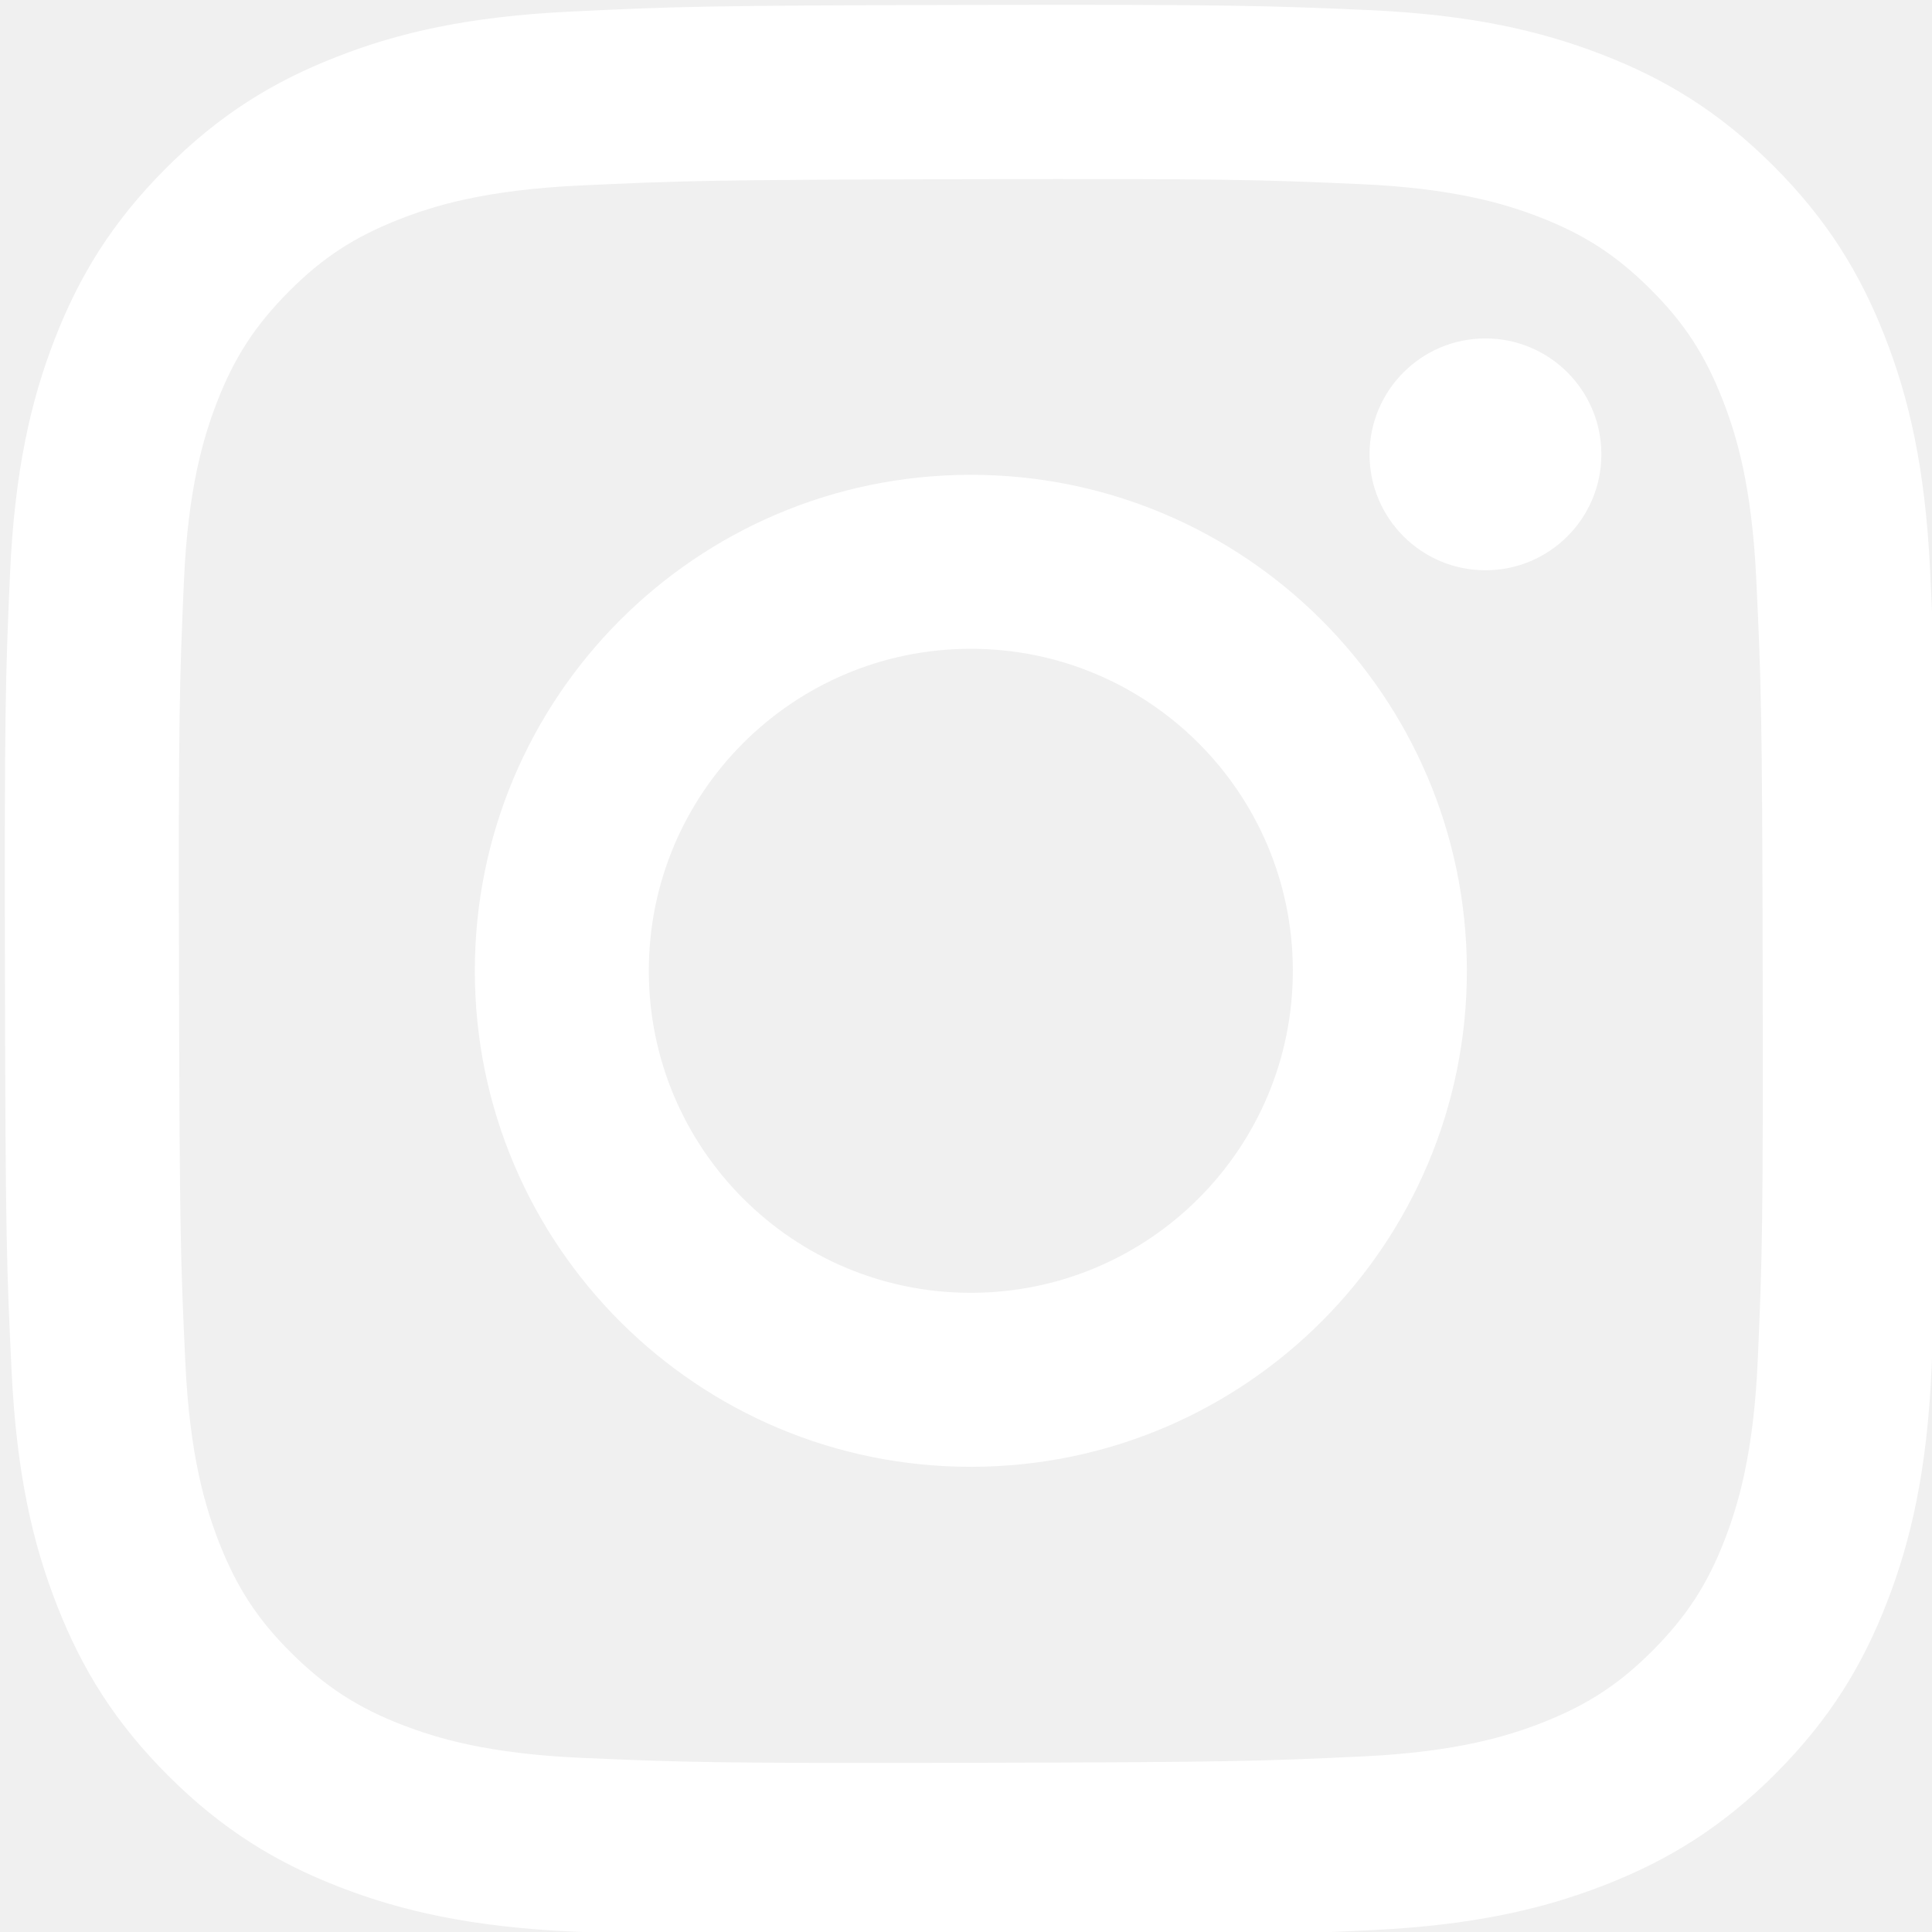
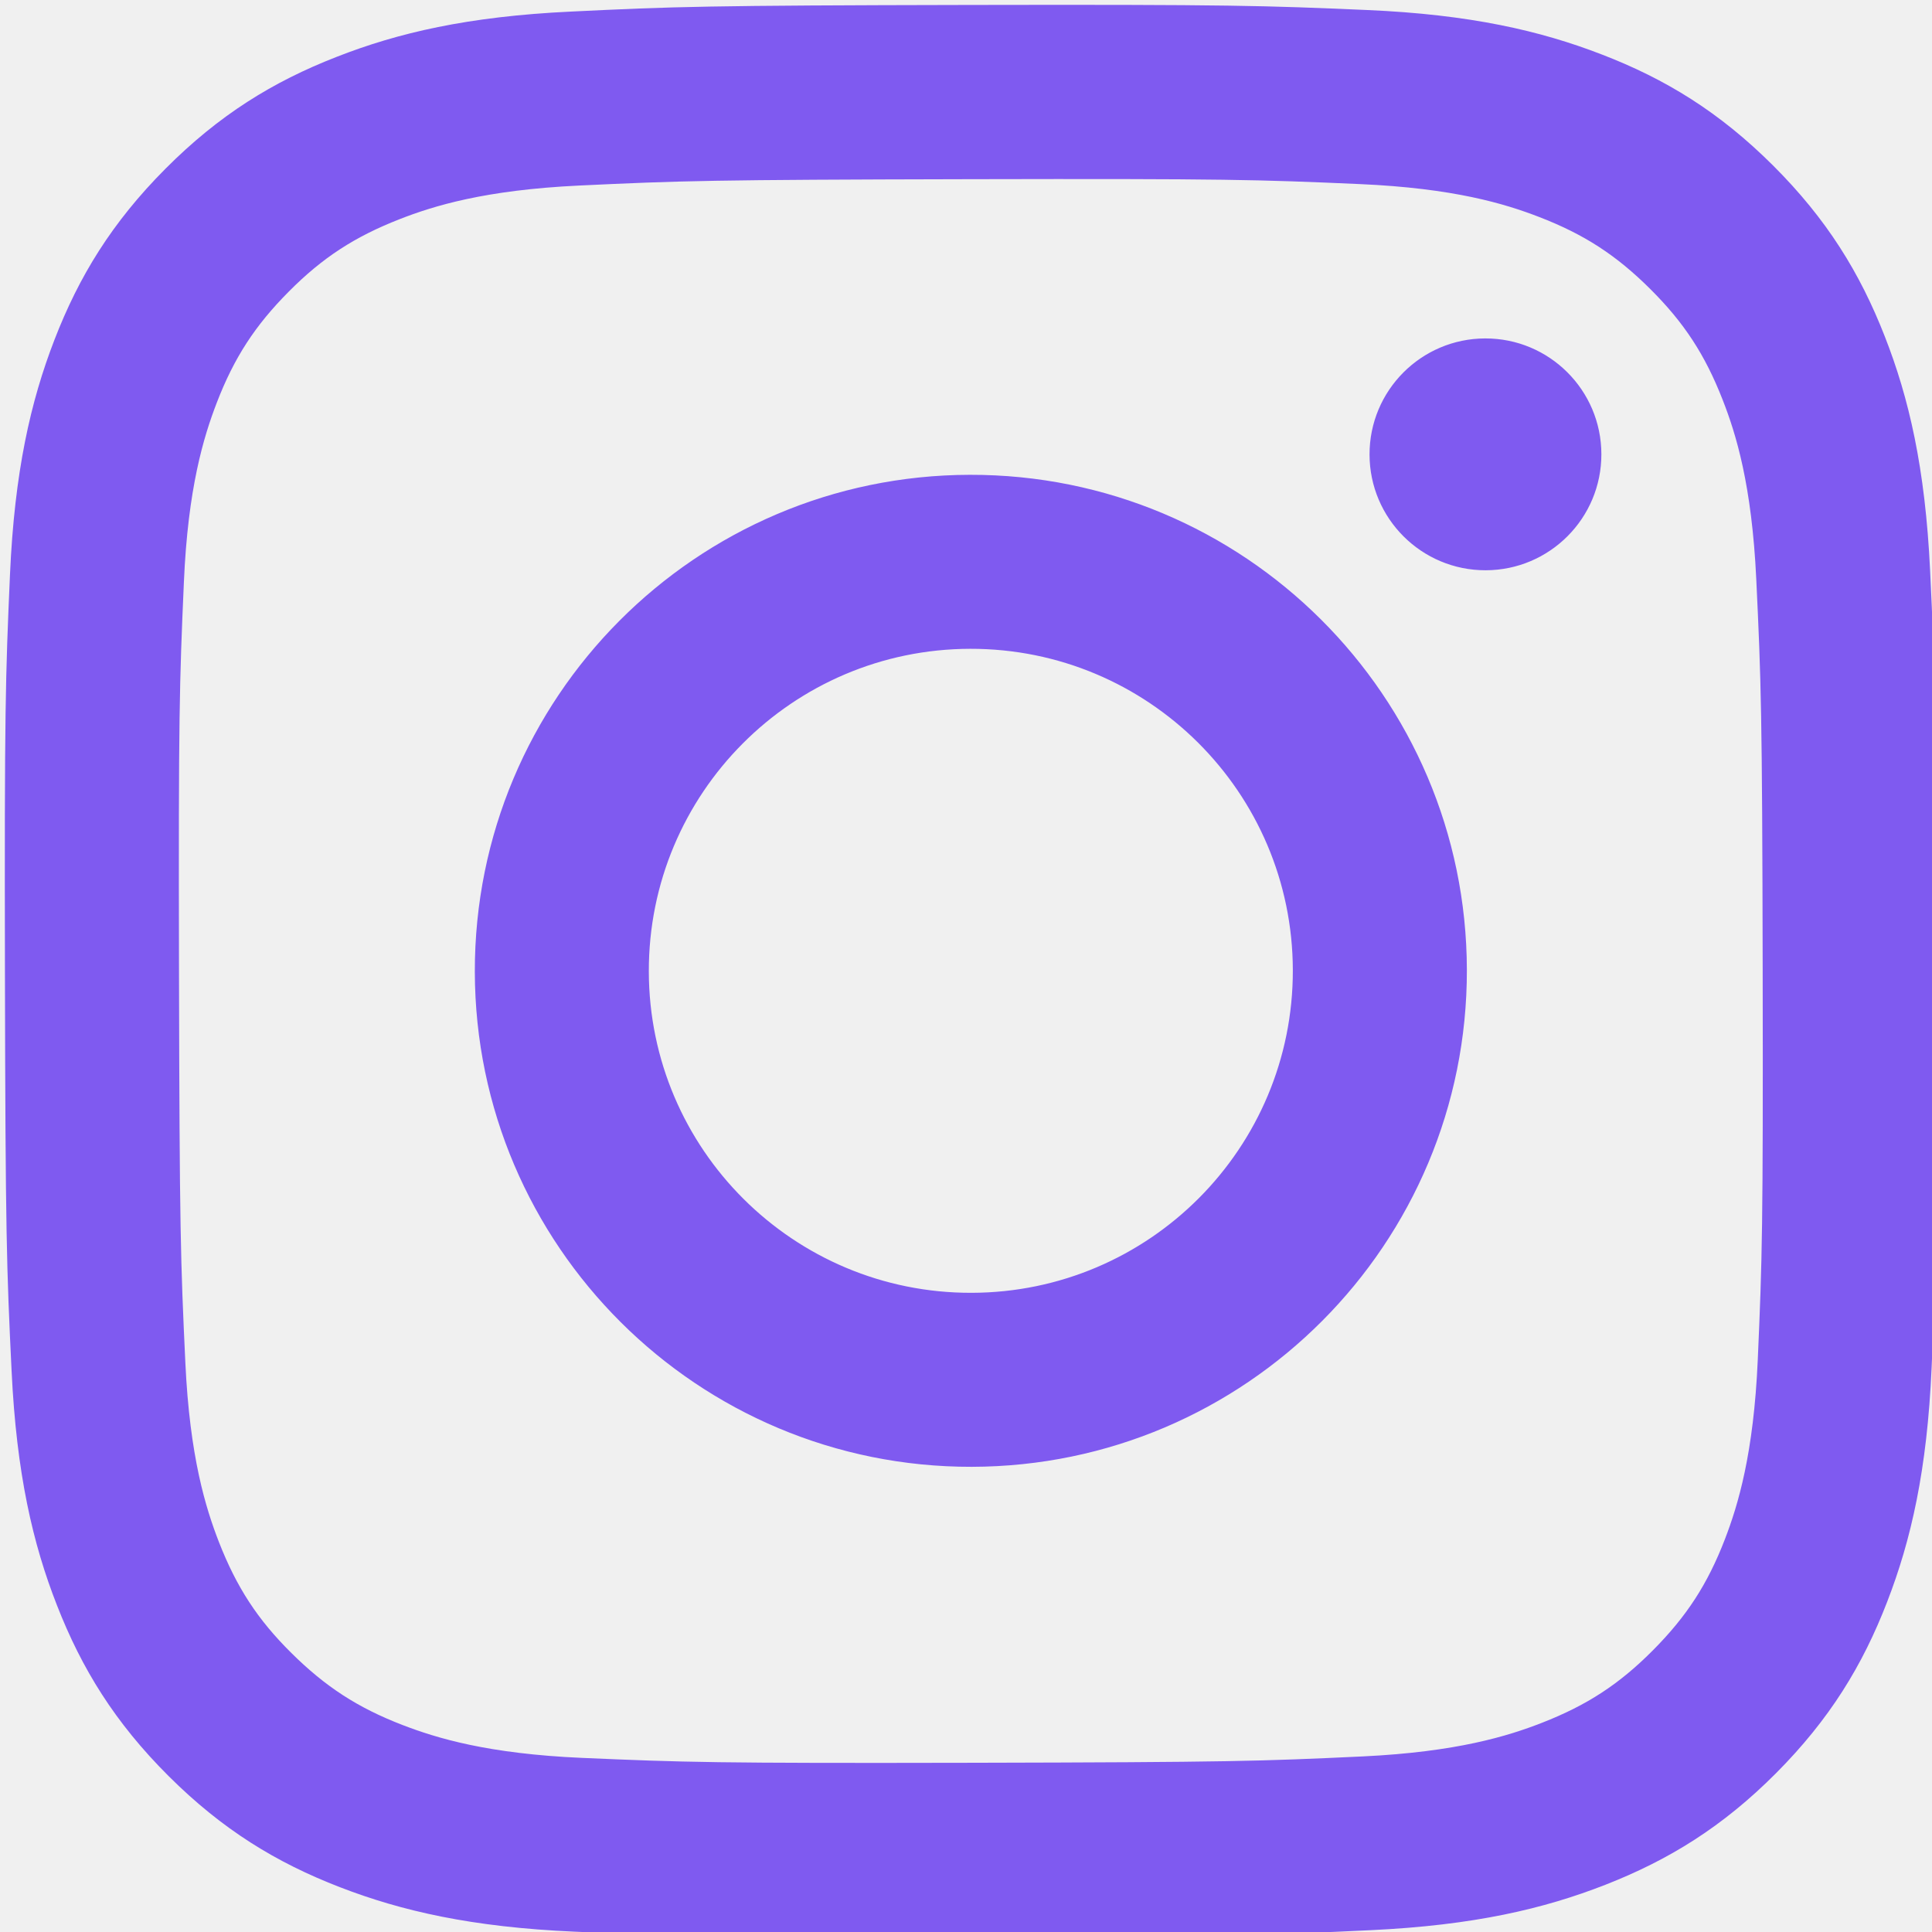
- <svg xmlns="http://www.w3.org/2000/svg" viewBox="0 0 1000 1000" fill="white" class="h-6 w-6" aria-hidden="true">
+ <svg xmlns="http://www.w3.org/2000/svg" viewBox="0 0 1000 1000" fill="#7f5af0" aria-hidden="true">
  <path d="M295.42,6c-53.2,2.51-89.53,11-121.29,23.48-32.87,12.81-60.73,30-88.45,57.82S40.89,143,28.17,175.92c-12.31,31.83-20.65,68.19-23,121.42S2.3,367.68,2.56,503.46,3.42,656.26,6,709.6c2.54,53.19,11,89.51,23.48,121.28,12.83,32.87,30,60.72,57.83,88.45S143,964.09,176,976.83c31.8,12.29,68.17,20.67,121.39,23s70.35,2.87,206.09,2.61,152.83-.86,206.16-3.39S799.1,988,830.88,975.58c32.87-12.86,60.74-30,88.45-57.84S964.1,862,976.81,829.06c12.32-31.8,20.69-68.17,23-121.35,2.33-53.37,2.88-70.41,2.62-206.17s-.87-152.78-3.4-206.1-11-89.53-23.47-121.32c-12.85-32.87-30-60.7-57.82-88.45S862,40.87,829.07,28.19c-31.82-12.31-68.17-20.7-121.39-23S637.33,2.3,501.54,2.56,348.75,3.4,295.42,6m5.84,903.88c-48.75-2.12-75.22-10.22-92.86-17-23.36-9-40-19.88-57.58-37.29s-28.38-34.11-37.5-57.42c-6.85-17.64-15.1-44.08-17.38-92.83-2.48-52.69-3-68.51-3.29-202s.22-149.29,2.53-202c2.08-48.71,10.23-75.21,17-92.84,9-23.39,19.84-40,37.29-57.57s34.1-28.39,57.43-37.51c17.62-6.88,44.06-15.06,92.79-17.38,52.73-2.5,68.53-3,202-3.29s149.31.21,202.06,2.53c48.71,2.12,75.22,10.19,92.83,17,23.37,9,40,19.81,57.57,37.29s28.4,34.07,37.52,57.45c6.89,17.57,15.07,44,17.37,92.76,2.51,52.73,3.08,68.54,3.32,202s-.23,149.31-2.54,202c-2.13,48.75-10.21,75.23-17,92.89-9,23.35-19.85,40-37.31,57.56s-34.09,28.38-57.43,37.5c-17.6,6.87-44.07,15.07-92.76,17.39-52.73,2.48-68.53,3-202.05,3.29s-149.27-.25-202-2.53m407.6-674.61a60,60,0,1,0,59.88-60.1,60,60,0,0,0-59.88,60.1M245.77,503c.28,141.8,115.44,256.49,257.21,256.22S759.52,643.8,759.25,502,643.79,245.48,502,245.76,245.5,361.22,245.77,503m90.06-.18a166.67,166.67,0,1,1,167,166.34,166.65,166.65,0,0,1-167-166.34" />
</svg>
